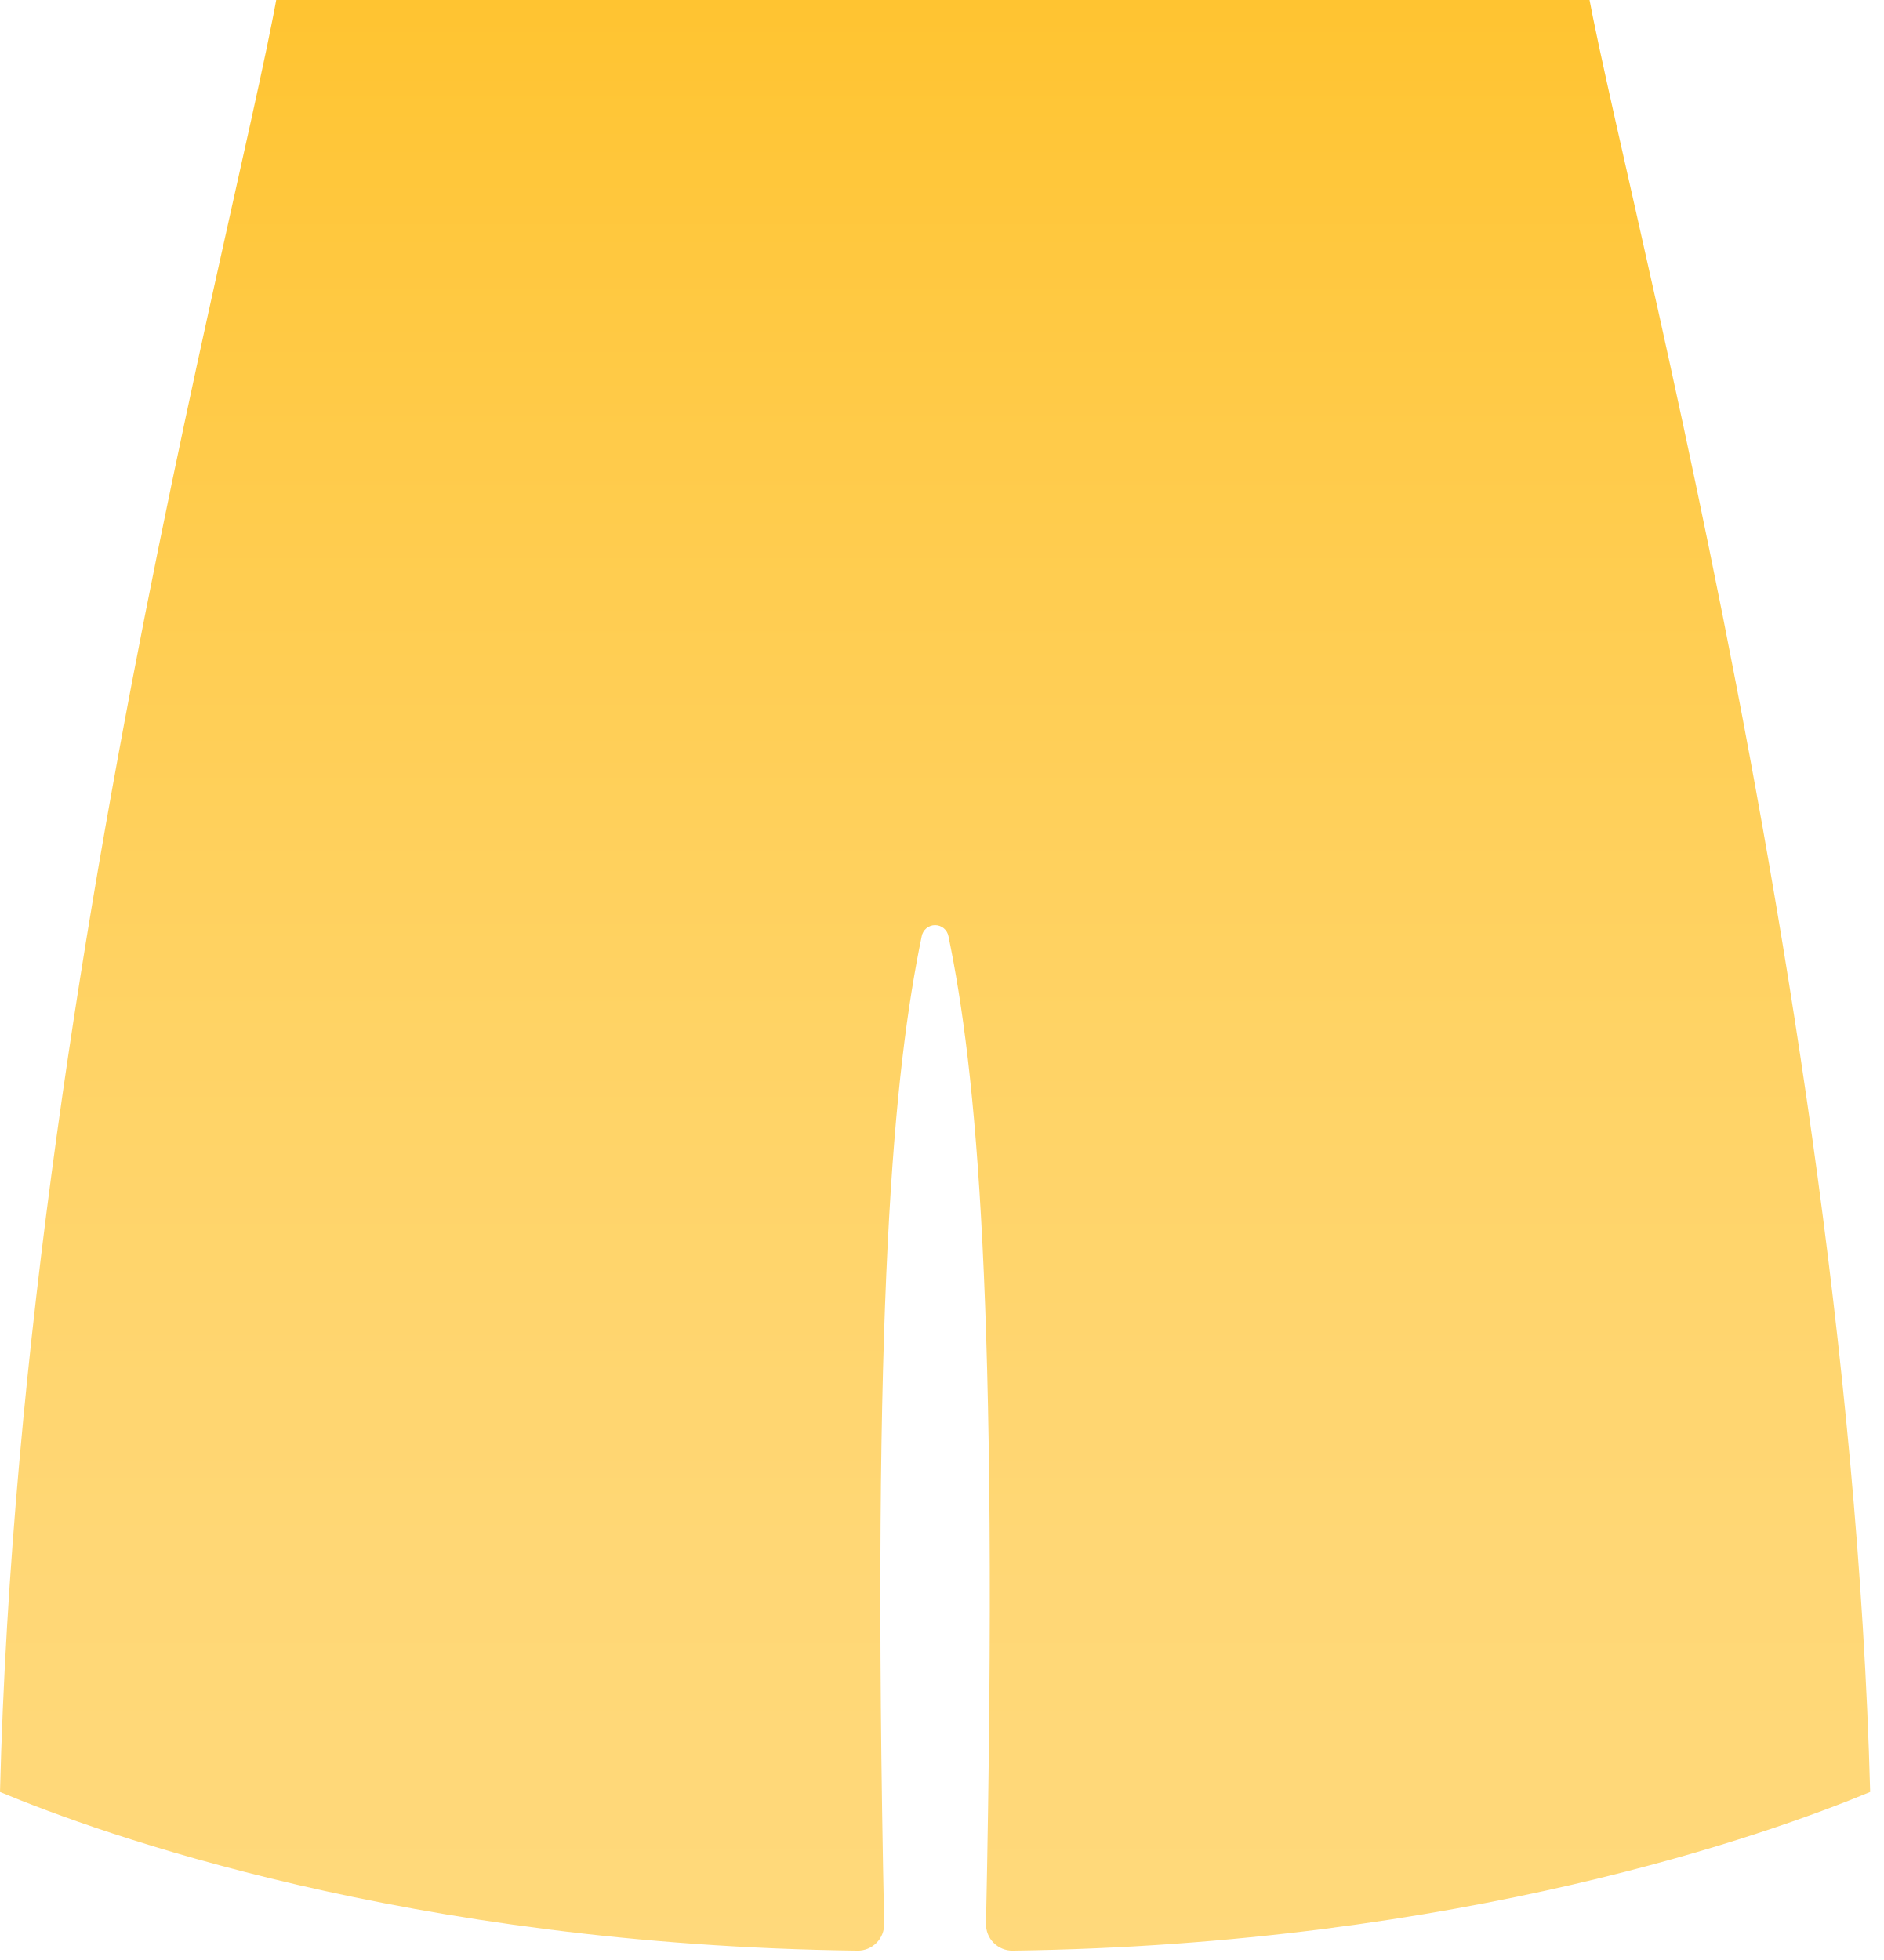
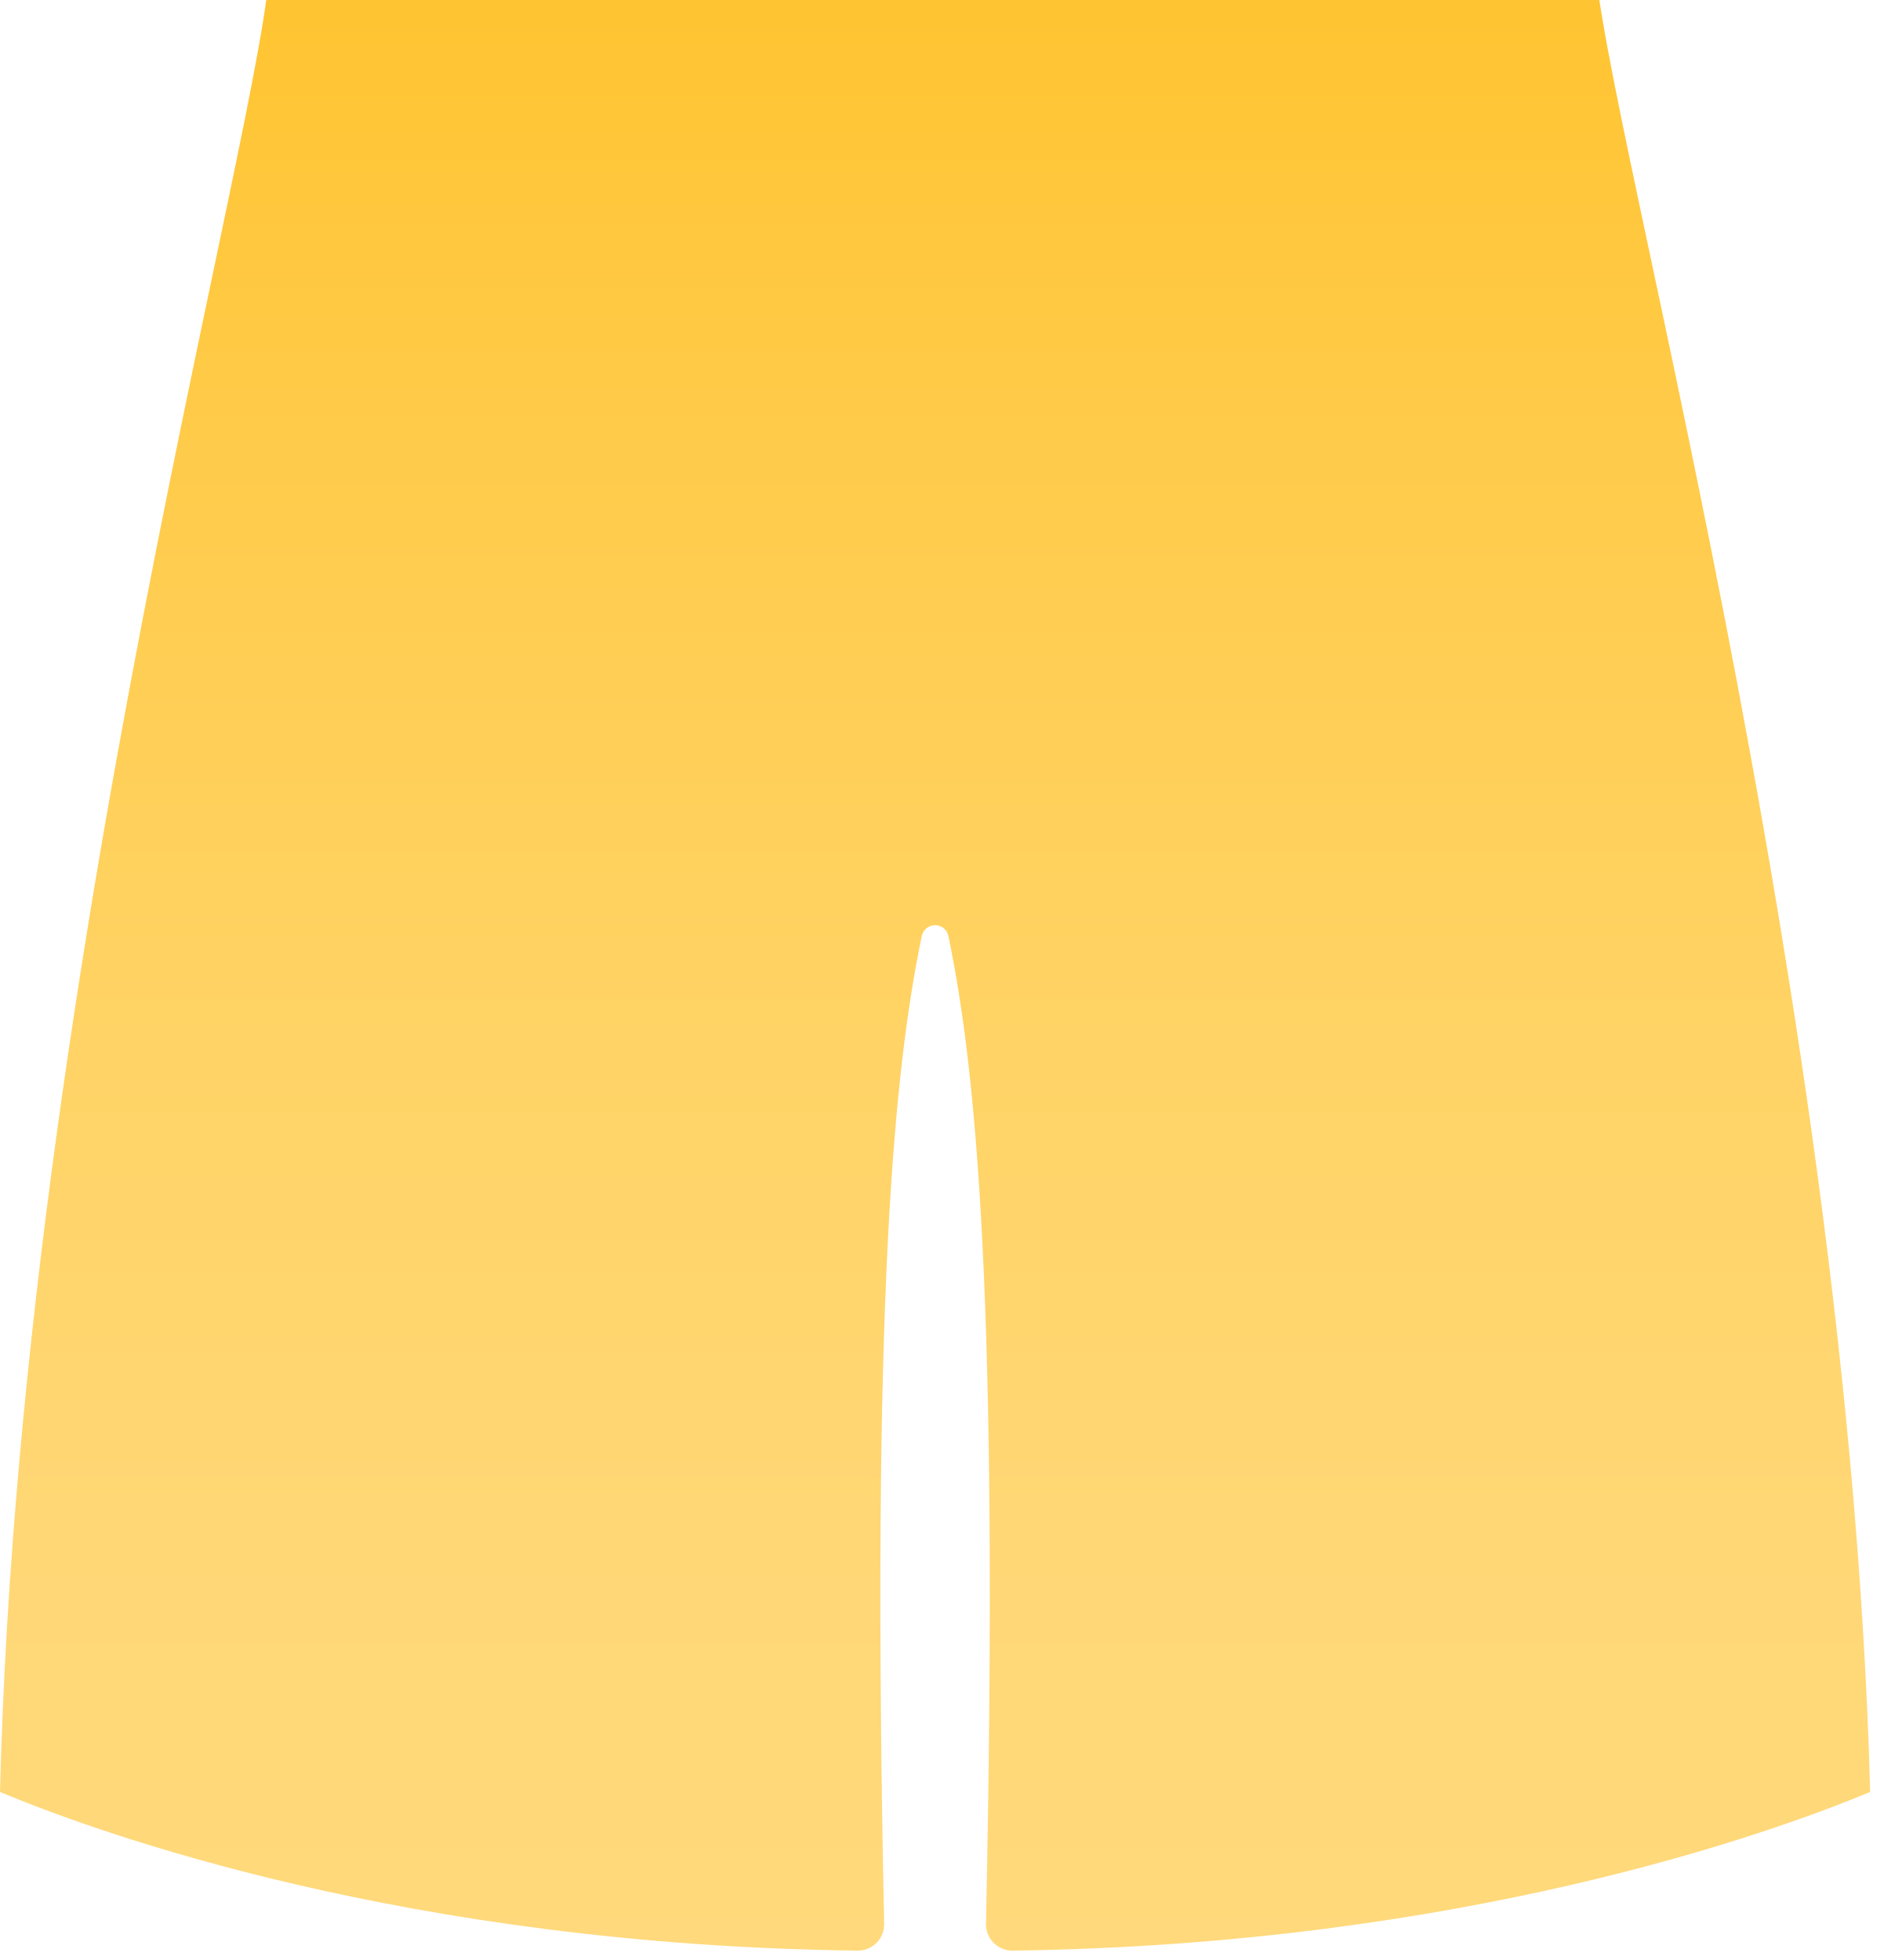
<svg xmlns="http://www.w3.org/2000/svg" width="123" height="128" viewBox="0 0 123 128" fill="none">
-   <path d="M103.39 -4.0L18.39 -4.0C19.99 -1.463 1.44 59.377 3.05176e-05 117.027C6.5 119.737 26.63 127.027 56 127.387C56.231 127.39 56.46 127.346 56.674 127.258C56.888 127.17 57.081 127.04 57.244 126.876C57.406 126.712 57.534 126.517 57.619 126.302C57.704 126.087 57.745 125.858 57.74 125.627C56.88 84.707 58.39 69.867 60.19 61.147C60.228 60.943 60.336 60.758 60.496 60.625C60.656 60.492 60.857 60.419 61.065 60.419C61.273 60.419 61.474 60.492 61.634 60.625C61.794 60.758 61.902 60.943 61.94 61.147C63.74 69.867 65.25 84.707 64.39 125.627C64.385 125.858 64.426 126.087 64.511 126.302C64.596 126.517 64.724 126.712 64.886 126.876C65.049 127.04 65.243 127.17 65.456 127.258C65.67 127.346 65.899 127.39 66.13 127.387C95.47 126.997 115.6 119.737 122.13 117.027C120.6 59.827 101.87 -1.943 103.39 -4.0Z" fill="url(#paint0_linear_127_323)" />
+   <path d="M104.39 -4.0L17.39 -4.0C19.99 -1.463 1.44 59.377 3.05176e-05 117.027C6.5 119.737 26.63 127.027 56 127.387C56.231 127.39 56.46 127.346 56.674 127.258C56.888 127.17 57.081 127.04 57.244 126.876C57.406 126.712 57.534 126.517 57.619 126.302C57.704 126.087 57.745 125.858 57.74 125.627C56.88 84.707 58.39 69.867 60.19 61.147C60.228 60.943 60.336 60.758 60.496 60.625C60.656 60.492 60.857 60.419 61.065 60.419C61.273 60.419 61.474 60.492 61.634 60.625C61.794 60.758 61.902 60.943 61.94 61.147C63.74 69.867 65.25 84.707 64.39 125.627C64.385 125.858 64.426 126.087 64.511 126.302C64.596 126.517 64.724 126.712 64.886 126.876C65.049 127.04 65.243 127.17 65.456 127.258C65.67 127.346 65.899 127.39 66.13 127.387C95.47 126.997 115.6 119.737 122.13 117.027C120.6 59.827 101.87 -1.943 104.39 -4.0Z" fill="url(#paint0_linear_127_323)" />
  <defs>
    <linearGradient id="paint0_linear_127_323" x1="61.04" y1="127.387" x2="61.04" y2="-0.003" gradientUnits="userSpaceOnUse">
      <stop stop-color="#FFD97B" />
      <stop offset="0.21" stop-color="#FFD775" />
      <stop offset="0.47" stop-color="#FFD365" />
      <stop offset="0.77" stop-color="#FFCB4A" />
      <stop offset="1" stop-color="#FFC431" />
    </linearGradient>
  </defs>
</svg>
